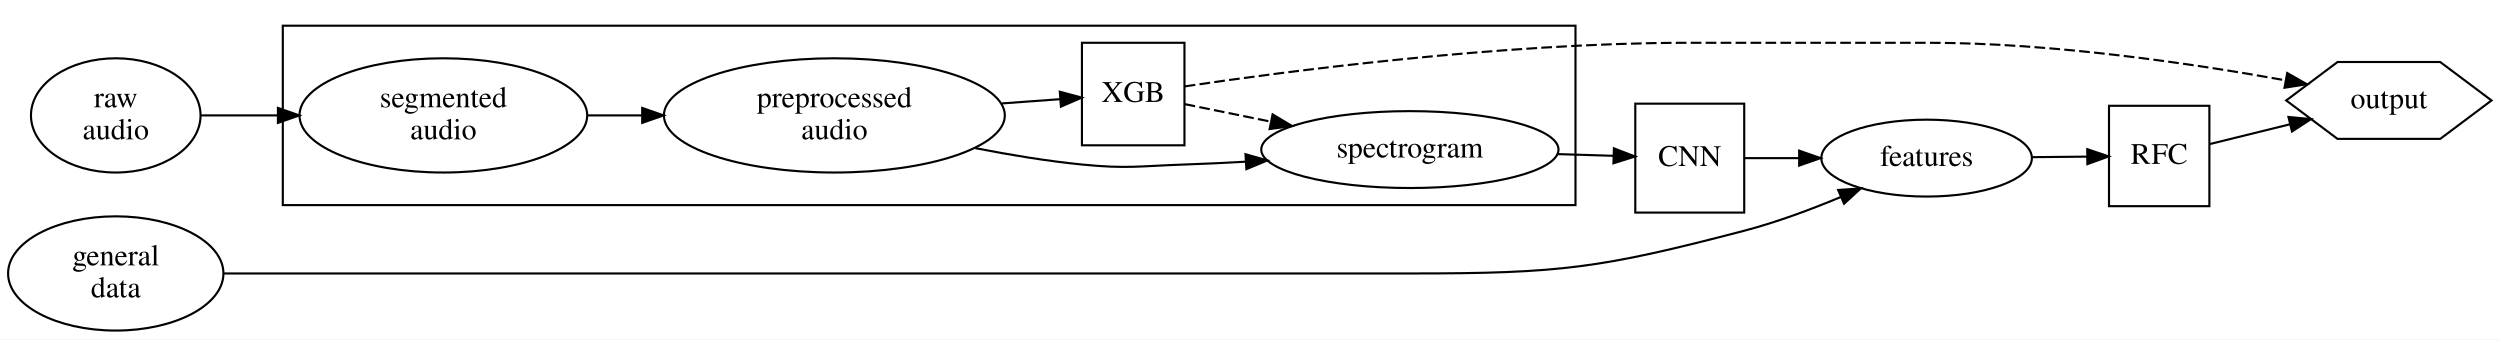
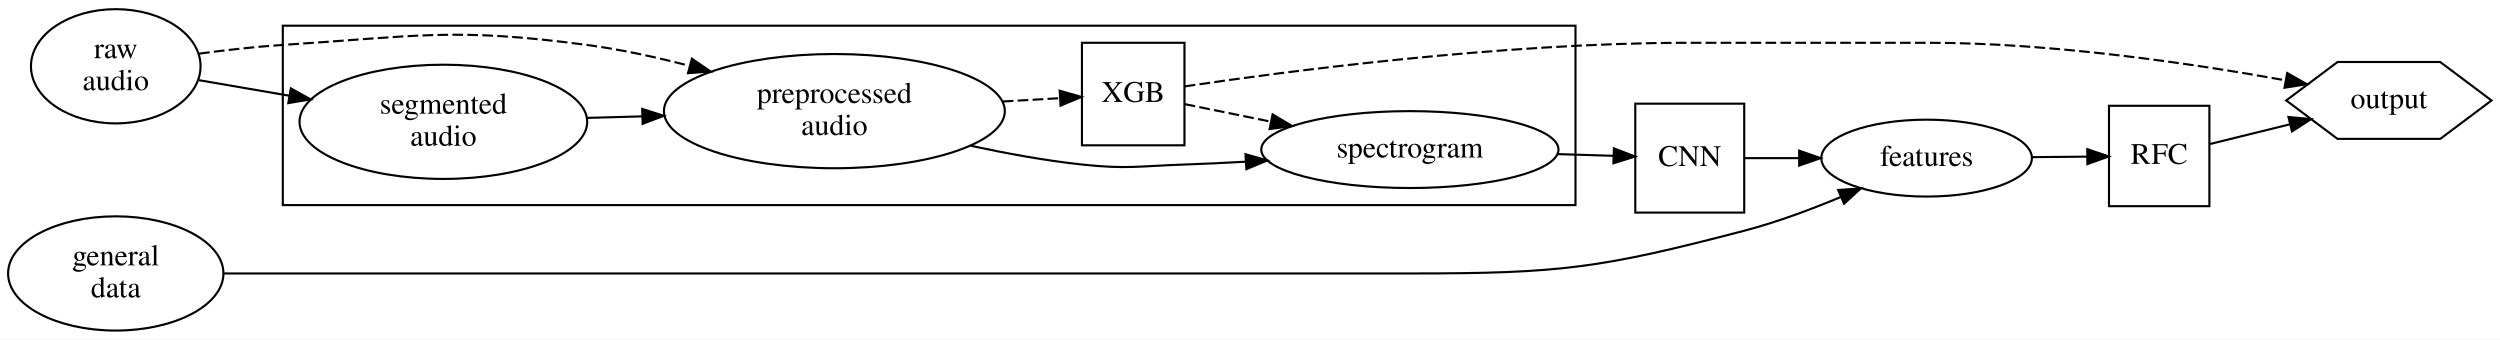
<svg xmlns="http://www.w3.org/2000/svg" width="1171pt" height="159pt" viewBox="0.00 0.00 1170.51 158.87">
  <g id="graph0" class="graph" transform="scale(1 1) rotate(0) translate(4 154.87)">
    <polygon fill="white" stroke="transparent" points="-4,4 -4,-154.87 1166.51,-154.87 1166.51,4 -4,4" />
    <g id="clust2" class="cluster">
      <polygon fill="none" stroke="black" points="128.41,-58.87 128.41,-142.87 733.65,-142.87 733.65,-58.87 128.41,-58.87" />
    </g>
    <g id="node1" class="node">
-       <ellipse fill="none" stroke="black" cx="50.2" cy="-100.87" rx="39.7" ry="26.74" />
-       <text text-anchor="middle" x="50.2" y="-104.67" font-family="Times,serif" font-size="14.00">raw</text>
-       <text text-anchor="middle" x="50.2" y="-89.67" font-family="Times,serif" font-size="14.00">audio</text>
+       <ellipse fill="none" stroke="black" cx="50.2" cy="-123.87" rx="39.7" ry="26.74" />
+       <text text-anchor="middle" x="50.2" y="-127.67" font-family="Times,serif" font-size="14.00">raw</text>
+       <text text-anchor="middle" x="50.2" y="-112.67" font-family="Times,serif" font-size="14.00">audio</text>
    </g>
    <g id="node3" class="node">
-       <ellipse fill="none" stroke="black" cx="203.58" cy="-100.87" rx="67.35" ry="26.74" />
-       <text text-anchor="middle" x="203.58" y="-104.67" font-family="Times,serif" font-size="14.00">segmented</text>
-       <text text-anchor="middle" x="203.58" y="-89.67" font-family="Times,serif" font-size="14.00">audio</text>
+       <ellipse fill="none" stroke="black" cx="203.58" cy="-97.87" rx="67.35" ry="26.74" />
+       <text text-anchor="middle" x="203.58" y="-101.67" font-family="Times,serif" font-size="14.00">segmented</text>
+       <text text-anchor="middle" x="203.58" y="-86.67" font-family="Times,serif" font-size="14.00">audio</text>
    </g>
    <g id="edge1" class="edge">
-       <path fill="none" stroke="black" d="M90.19,-100.87C101.14,-100.87 113.44,-100.87 125.78,-100.87" />
-       <polygon fill="black" stroke="black" points="126.13,-104.37 136.13,-100.87 126.13,-97.37 126.13,-104.37" />
+       <path fill="none" stroke="black" d="M89.01,-117.38C101.89,-115.16 116.74,-112.61 131.37,-110.1" />
+       <polygon fill="black" stroke="black" points="132.17,-113.52 141.43,-108.37 130.98,-106.62 132.17,-113.52" />
+     </g>
+     <g id="node4" class="node">
+       <ellipse fill="none" stroke="black" cx="386.66" cy="-102.87" rx="79.81" ry="26.74" />
+       <text text-anchor="middle" x="386.66" y="-106.67" font-family="Times,serif" font-size="14.00">preprocessed</text>
+       <text text-anchor="middle" x="386.66" y="-91.67" font-family="Times,serif" font-size="14.00">audio</text>
+     </g>
+     <g id="edge5" class="edge">
+       <path fill="none" stroke="black" stroke-dasharray="5,2" d="M89.2,-129.78C101.66,-131.45 115.6,-133.04 128.41,-133.87 191.54,-137.94 208.04,-142.18 270.76,-133.87 286.47,-131.79 303.08,-128.17 318.64,-124.13" />
+       <polygon fill="black" stroke="black" points="319.95,-127.4 328.7,-121.42 318.13,-120.64 319.95,-127.4" />
    </g>
    <g id="node2" class="node">
      <ellipse fill="none" stroke="black" cx="50.2" cy="-26.87" rx="50.41" ry="26.74" />
      <text text-anchor="middle" x="50.2" y="-30.67" font-family="Times,serif" font-size="14.00">general</text>
      <text text-anchor="middle" x="50.2" y="-15.67" font-family="Times,serif" font-size="14.00">data</text>
    </g>
    <g id="node9" class="node">
      <ellipse fill="none" stroke="black" cx="898.05" cy="-80.87" rx="49.29" ry="18" />
      <text text-anchor="middle" x="898.05" y="-77.17" font-family="Times,serif" font-size="14.00">features</text>
    </g>
-     <g id="edge8" class="edge">
+     <g id="edge9" class="edge">
      <path fill="none" stroke="black" d="M100.51,-26.87C165.75,-26.87 284.34,-26.87 385.66,-26.87 385.66,-26.87 385.66,-26.87 657.11,-26.87 726.81,-26.87 745.21,-29.26 812.65,-46.87 827.8,-50.83 843.87,-56.82 857.88,-62.67" />
      <polygon fill="black" stroke="black" points="856.64,-65.95 867.21,-66.68 859.4,-59.52 856.64,-65.95" />
    </g>
-     <g id="node4" class="node">
-       <ellipse fill="none" stroke="black" cx="386.66" cy="-100.87" rx="79.81" ry="26.74" />
-       <text text-anchor="middle" x="386.66" y="-104.67" font-family="Times,serif" font-size="14.00">preprocessed</text>
-       <text text-anchor="middle" x="386.66" y="-89.67" font-family="Times,serif" font-size="14.00">audio</text>
-     </g>
    <g id="edge2" class="edge">
-       <path fill="none" stroke="black" d="M270.98,-100.87C279.33,-100.87 287.96,-100.87 296.58,-100.87" />
-       <polygon fill="black" stroke="black" points="296.68,-104.37 306.68,-100.87 296.68,-97.37 296.68,-104.37" />
+       <path fill="none" stroke="black" d="M270.73,-99.7C279.15,-99.93 287.88,-100.17 296.59,-100.41" />
+       <polygon fill="black" stroke="black" points="296.69,-103.91 306.78,-100.69 296.88,-96.92 296.69,-103.91" />
    </g>
    <g id="node5" class="node">
      <polygon fill="none" stroke="black" points="550.57,-134.87 502.57,-134.87 502.57,-86.87 550.57,-86.87 550.57,-134.87" />
      <text text-anchor="middle" x="526.57" y="-107.17" font-family="Times,serif" font-size="14.00">XGB</text>
    </g>
-     <g id="edge3" class="edge">
-       <path fill="none" stroke="black" d="M465.08,-106.48C474.66,-107.18 484.02,-107.86 492.41,-108.47" />
-       <polygon fill="black" stroke="black" points="492.22,-111.96 502.45,-109.19 492.73,-104.98 492.22,-111.96" />
+     <g id="edge6" class="edge">
+       <path fill="none" stroke="black" stroke-dasharray="5,2" d="M465.48,-107.38C474.83,-107.93 483.95,-108.46 492.15,-108.93" />
+       <polygon fill="black" stroke="black" points="492.16,-112.44 502.34,-109.52 492.56,-105.45 492.16,-112.44" />
    </g>
    <g id="node6" class="node">
      <ellipse fill="none" stroke="black" cx="656.11" cy="-84.87" rx="69.59" ry="18" />
      <text text-anchor="middle" x="656.11" y="-81.17" font-family="Times,serif" font-size="14.00">spectrogram</text>
    </g>
-     <g id="edge4" class="edge">
-       <path fill="none" stroke="black" d="M452.65,-85.54C468.86,-82.36 486.27,-79.49 502.57,-77.87 523.79,-75.77 529.24,-77.16 550.57,-77.87 559.88,-78.18 569.64,-78.65 579.32,-79.2" />
+     <g id="edge3" class="edge">
+       <path fill="none" stroke="black" d="M450.48,-86.66C467.28,-83.03 485.52,-79.7 502.57,-77.87 523.78,-75.59 529.24,-77.16 550.57,-77.87 559.88,-78.18 569.64,-78.65 579.32,-79.2" />
      <polygon fill="black" stroke="black" points="579.15,-82.69 589.34,-79.79 579.56,-75.7 579.15,-82.69" />
    </g>
-     <g id="edge5" class="edge">
+     <g id="edge4" class="edge">
      <path fill="none" stroke="black" stroke-dasharray="5,2" d="M550.66,-106.16C562.09,-103.83 576.52,-100.89 590.97,-97.95" />
      <polygon fill="black" stroke="black" points="591.84,-101.34 600.94,-95.91 590.44,-94.48 591.84,-101.34" />
    </g>
    <g id="node10" class="node">
      <polygon fill="none" stroke="black" points="1162.54,-107.87 1138.51,-125.87 1090.44,-125.87 1066.41,-107.87 1090.44,-89.87 1138.51,-89.87 1162.54,-107.87" />
      <text text-anchor="middle" x="1114.48" y="-104.17" font-family="Times,serif" font-size="14.00">output</text>
    </g>
-     <g id="edge11" class="edge">
+     <g id="edge12" class="edge">
      <path fill="none" stroke="black" stroke-dasharray="5,2" d="M550.68,-114.46C595.82,-121.16 698.91,-134.87 786.15,-134.87 786.15,-134.87 786.15,-134.87 899.05,-134.87 956.88,-134.87 1022.81,-125.08 1066.12,-117.29" />
      <polygon fill="black" stroke="black" points="1066.88,-120.71 1076.08,-115.46 1065.62,-113.83 1066.88,-120.71" />
    </g>
    <g id="node7" class="node">
      <polygon fill="none" stroke="black" points="812.65,-106.37 761.65,-106.37 761.65,-55.37 812.65,-55.37 812.65,-106.37" />
      <text text-anchor="middle" x="787.15" y="-77.17" font-family="Times,serif" font-size="14.00">CNN</text>
    </g>
-     <g id="edge6" class="edge">
+     <g id="edge7" class="edge">
      <path fill="none" stroke="black" d="M725.41,-82.75C734.41,-82.47 743.3,-82.2 751.4,-81.95" />
      <polygon fill="black" stroke="black" points="751.64,-85.44 761.52,-81.63 751.42,-78.45 751.64,-85.44" />
    </g>
-     <g id="edge7" class="edge">
+     <g id="edge8" class="edge">
      <path fill="none" stroke="black" d="M812.86,-80.87C820.52,-80.87 829.32,-80.87 838.26,-80.87" />
      <polygon fill="black" stroke="black" points="838.38,-84.37 848.38,-80.87 838.38,-77.37 838.38,-84.37" />
    </g>
    <g id="node8" class="node">
      <polygon fill="none" stroke="black" points="1030.44,-105.37 983.44,-105.37 983.44,-58.37 1030.44,-58.37 1030.44,-105.37" />
      <text text-anchor="middle" x="1006.94" y="-78.17" font-family="Times,serif" font-size="14.00">RFC</text>
    </g>
-     <g id="edge10" class="edge">
+     <g id="edge11" class="edge">
      <path fill="none" stroke="black" d="M1030.58,-87.45C1041.59,-90.16 1055.22,-93.52 1068.23,-96.72" />
      <polygon fill="black" stroke="black" points="1067.46,-100.14 1078,-99.13 1069.13,-93.34 1067.46,-100.14" />
    </g>
-     <g id="edge9" class="edge">
+     <g id="edge10" class="edge">
      <path fill="none" stroke="black" d="M947.49,-81.32C956.17,-81.4 965.03,-81.49 973.14,-81.56" />
      <polygon fill="black" stroke="black" points="973.26,-85.06 983.29,-81.66 973.32,-78.06 973.26,-85.06" />
    </g>
  </g>
</svg>
